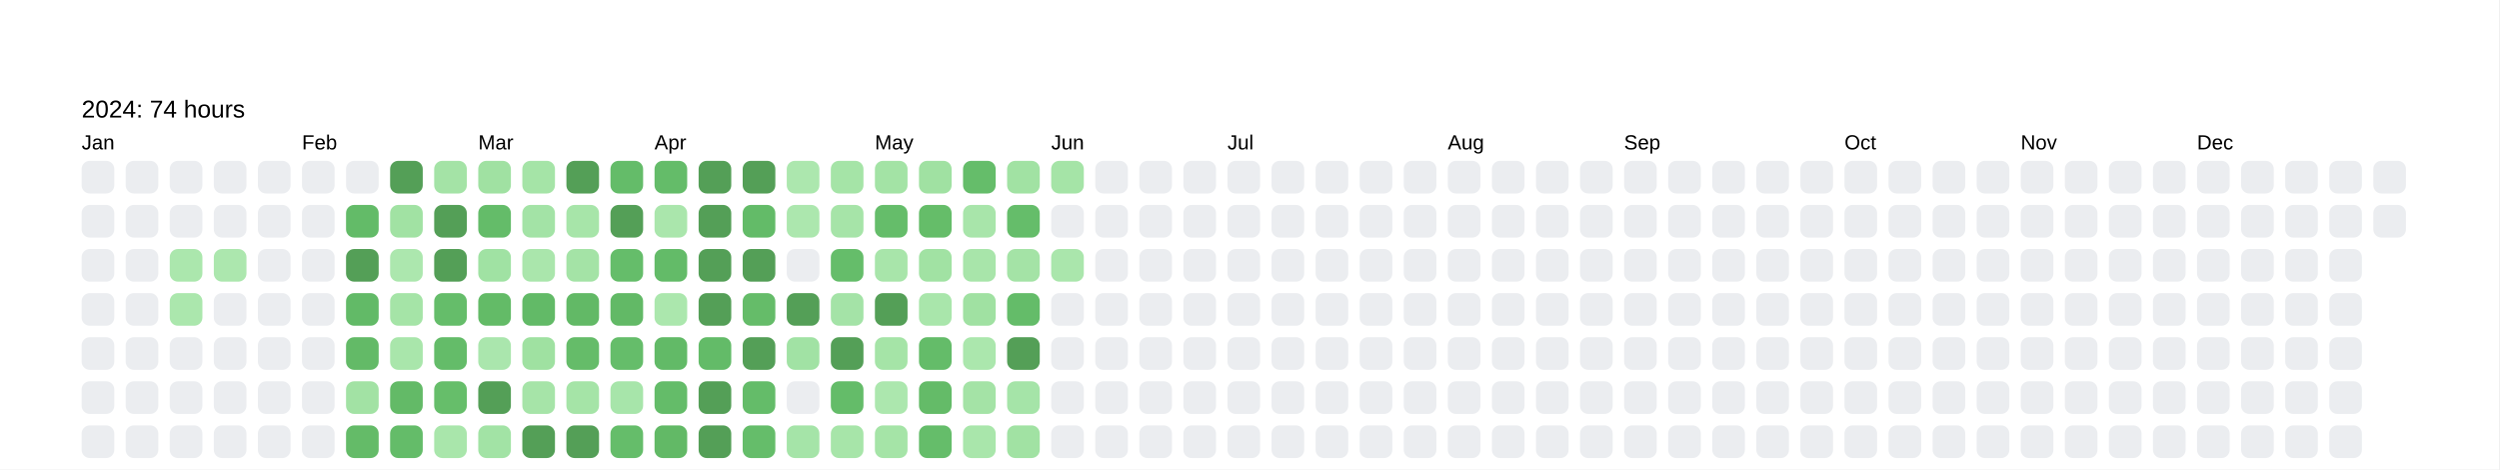
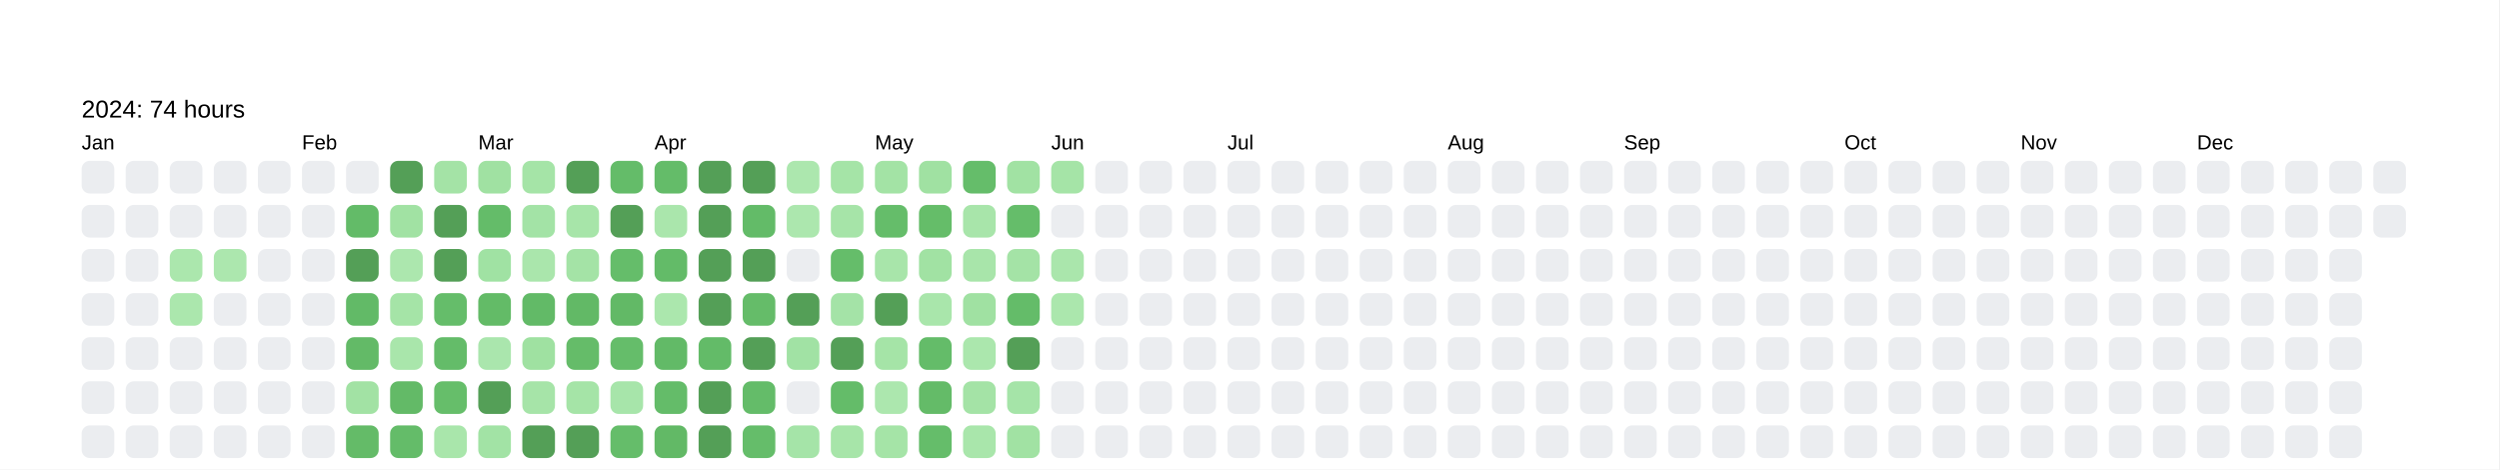
<svg xmlns="http://www.w3.org/2000/svg" baseProfile="full" height="57.5mm" version="1.1" viewBox="0,0,306.2,57.5" width="306.2mm">
  <defs />
  <rect fill="#FFFFFF" height="57.5" width="306.2" x="0" y="0" />
  <text fill="#000000" style="font-size:6px; font-family:Arial; font-weight:bold;" x="10" y="10" />
  <text fill="#000000" style="font-size:3px; font-family:Arial;" x="10" y="14.4">2024: 74 hours</text>
  <text fill="#000000" style="font-size:2.5px; font-family:Arial" x="10" y="18.3">Jan</text>
  <rect fill="#EBEDF0" height="4" rx="1" ry="1" width="4" x="10" y="19.7" />
  <rect fill="#EBEDF0" height="4" rx="1" ry="1" width="4" x="10" y="25.1" />
  <rect fill="#EBEDF0" height="4" rx="1" ry="1" width="4" x="10" y="30.5" />
  <rect fill="#EBEDF0" height="4" rx="1" ry="1" width="4" x="10" y="35.9" />
  <rect fill="#EBEDF0" height="4" rx="1" ry="1" width="4" x="10" y="41.3" />
  <rect fill="#EBEDF0" height="4" rx="1" ry="1" width="4" x="10" y="46.7" />
  <rect fill="#EBEDF0" height="4" rx="1" ry="1" width="4" x="10" y="52.1" />
  <rect fill="#EBEDF0" height="4" rx="1" ry="1" width="4" x="15.4" y="19.7" />
  <rect fill="#EBEDF0" height="4" rx="1" ry="1" width="4" x="15.4" y="25.1" />
  <rect fill="#EBEDF0" height="4" rx="1" ry="1" width="4" x="15.4" y="30.5" />
  <rect fill="#EBEDF0" height="4" rx="1" ry="1" width="4" x="15.4" y="35.9" />
  <rect fill="#EBEDF0" height="4" rx="1" ry="1" width="4" x="15.4" y="41.3" />
  <rect fill="#EBEDF0" height="4" rx="1" ry="1" width="4" x="15.4" y="46.7" />
  <rect fill="#EBEDF0" height="4" rx="1" ry="1" width="4" x="15.4" y="52.1" />
  <rect fill="#EBEDF0" height="4" rx="1" ry="1" width="4" x="20.8" y="19.7" />
  <rect fill="#EBEDF0" height="4" rx="1" ry="1" width="4" x="20.8" y="25.1" />
  <rect fill="#abe7ad" height="4" rx="1" ry="1" width="4" x="20.8" y="30.5" />
  <rect fill="#abe7ad" height="4" rx="1" ry="1" width="4" x="20.8" y="35.9" />
  <rect fill="#EBEDF0" height="4" rx="1" ry="1" width="4" x="20.8" y="41.3" />
  <rect fill="#EBEDF0" height="4" rx="1" ry="1" width="4" x="20.8" y="46.7" />
  <rect fill="#EBEDF0" height="4" rx="1" ry="1" width="4" x="20.8" y="52.1" />
  <rect fill="#EBEDF0" height="4" rx="1" ry="1" width="4" x="26.2" y="19.7" />
  <rect fill="#EBEDF0" height="4" rx="1" ry="1" width="4" x="26.2" y="25.1" />
  <rect fill="#ace7ae" height="4" rx="1" ry="1" width="4" x="26.2" y="30.5" />
  <rect fill="#EBEDF0" height="4" rx="1" ry="1" width="4" x="26.2" y="35.9" />
  <rect fill="#EBEDF0" height="4" rx="1" ry="1" width="4" x="26.2" y="41.3" />
  <rect fill="#EBEDF0" height="4" rx="1" ry="1" width="4" x="26.2" y="46.7" />
  <rect fill="#EBEDF0" height="4" rx="1" ry="1" width="4" x="26.2" y="52.1" />
  <rect fill="#EBEDF0" height="4" rx="1" ry="1" width="4" x="31.6" y="19.7" />
  <rect fill="#EBEDF0" height="4" rx="1" ry="1" width="4" x="31.6" y="25.1" />
  <rect fill="#EBEDF0" height="4" rx="1" ry="1" width="4" x="31.6" y="30.5" />
  <rect fill="#EBEDF0" height="4" rx="1" ry="1" width="4" x="31.6" y="35.9" />
  <rect fill="#EBEDF0" height="4" rx="1" ry="1" width="4" x="31.6" y="41.3" />
  <rect fill="#EBEDF0" height="4" rx="1" ry="1" width="4" x="31.6" y="46.7" />
  <rect fill="#EBEDF0" height="4" rx="1" ry="1" width="4" x="31.6" y="52.1" />
  <text fill="#000000" style="font-size:2.5px; font-family:Arial" x="37.0" y="18.3">Feb</text>
  <rect fill="#EBEDF0" height="4" rx="1" ry="1" width="4" x="37.0" y="19.7" />
  <rect fill="#EBEDF0" height="4" rx="1" ry="1" width="4" x="37.0" y="25.1" />
  <rect fill="#EBEDF0" height="4" rx="1" ry="1" width="4" x="37.0" y="30.5" />
  <rect fill="#EBEDF0" height="4" rx="1" ry="1" width="4" x="37.0" y="35.9" />
  <rect fill="#EBEDF0" height="4" rx="1" ry="1" width="4" x="37.0" y="41.3" />
  <rect fill="#EBEDF0" height="4" rx="1" ry="1" width="4" x="37.0" y="46.7" />
  <rect fill="#EBEDF0" height="4" rx="1" ry="1" width="4" x="37.0" y="52.1" />
  <rect fill="#EBEDF0" height="4" rx="1" ry="1" width="4" x="42.4" y="19.7" />
  <rect fill="#63bb68" height="4" rx="1" ry="1" width="4" x="42.4" y="25.1" />
  <rect fill="#549F57" height="4" rx="1" ry="1" width="4" x="42.4" y="30.5" />
  <rect fill="#62ba67" height="4" rx="1" ry="1" width="4" x="42.4" y="35.9" />
  <rect fill="#63ba67" height="4" rx="1" ry="1" width="4" x="42.4" y="41.3" />
  <rect fill="#a2e2a4" height="4" rx="1" ry="1" width="4" x="42.4" y="46.7" />
  <rect fill="#64bb68" height="4" rx="1" ry="1" width="4" x="42.4" y="52.1" />
  <rect fill="#549F57" height="4" rx="1" ry="1" width="4" x="47.8" y="19.7" />
  <rect fill="#a1e2a3" height="4" rx="1" ry="1" width="4" x="47.8" y="25.1" />
  <rect fill="#ace7ae" height="4" rx="1" ry="1" width="4" x="47.8" y="30.5" />
  <rect fill="#a5e4a7" height="4" rx="1" ry="1" width="4" x="47.8" y="35.9" />
  <rect fill="#a9e6ab" height="4" rx="1" ry="1" width="4" x="47.8" y="41.3" />
  <rect fill="#63ba67" height="4" rx="1" ry="1" width="4" x="47.8" y="46.7" />
  <rect fill="#64bc69" height="4" rx="1" ry="1" width="4" x="47.8" y="52.1" />
  <rect fill="#a4e3a6" height="4" rx="1" ry="1" width="4" x="53.2" y="19.7" />
  <rect fill="#549F57" height="4" rx="1" ry="1" width="4" x="53.2" y="25.1" />
  <rect fill="#549F57" height="4" rx="1" ry="1" width="4" x="53.2" y="30.5" />
  <rect fill="#65bd6a" height="4" rx="1" ry="1" width="4" x="53.2" y="35.9" />
  <rect fill="#64bc69" height="4" rx="1" ry="1" width="4" x="53.2" y="41.3" />
  <rect fill="#66be6a" height="4" rx="1" ry="1" width="4" x="53.2" y="46.7" />
  <rect fill="#a9e6ab" height="4" rx="1" ry="1" width="4" x="53.2" y="52.1" />
  <text fill="#000000" style="font-size:2.5px; font-family:Arial" x="58.6" y="18.3">Mar</text>
  <rect fill="#a0e1a2" height="4" rx="1" ry="1" width="4" x="58.6" y="19.7" />
  <rect fill="#64bc69" height="4" rx="1" ry="1" width="4" x="58.6" y="25.1" />
  <rect fill="#a0e2a3" height="4" rx="1" ry="1" width="4" x="58.6" y="30.5" />
  <rect fill="#63bb67" height="4" rx="1" ry="1" width="4" x="58.6" y="35.9" />
  <rect fill="#aae6ad" height="4" rx="1" ry="1" width="4" x="58.6" y="41.3" />
  <rect fill="#549F57" height="4" rx="1" ry="1" width="4" x="58.6" y="46.7" />
  <rect fill="#a2e3a5" height="4" rx="1" ry="1" width="4" x="58.6" y="52.1" />
  <rect fill="#a5e4a7" height="4" rx="1" ry="1" width="4" x="64" y="19.7" />
  <rect fill="#a3e3a6" height="4" rx="1" ry="1" width="4" x="64" y="25.1" />
  <rect fill="#aae6ac" height="4" rx="1" ry="1" width="4" x="64" y="30.5" />
  <rect fill="#62ba67" height="4" rx="1" ry="1" width="4" x="64" y="35.9" />
  <rect fill="#9fe1a1" height="4" rx="1" ry="1" width="4" x="64" y="41.3" />
  <rect fill="#a6e4a8" height="4" rx="1" ry="1" width="4" x="64" y="46.7" />
  <rect fill="#549F57" height="4" rx="1" ry="1" width="4" x="64" y="52.1" />
  <rect fill="#549F57" height="4" rx="1" ry="1" width="4" x="69.4" y="19.7" />
  <rect fill="#a7e5a9" height="4" rx="1" ry="1" width="4" x="69.4" y="25.1" />
  <rect fill="#a4e3a6" height="4" rx="1" ry="1" width="4" x="69.4" y="30.5" />
  <rect fill="#62b966" height="4" rx="1" ry="1" width="4" x="69.4" y="35.9" />
  <rect fill="#65bc69" height="4" rx="1" ry="1" width="4" x="69.4" y="41.3" />
  <rect fill="#a5e4a7" height="4" rx="1" ry="1" width="4" x="69.4" y="46.7" />
  <rect fill="#549F57" height="4" rx="1" ry="1" width="4" x="69.4" y="52.1" />
  <rect fill="#64bc69" height="4" rx="1" ry="1" width="4" x="74.8" y="19.7" />
  <rect fill="#549F57" height="4" rx="1" ry="1" width="4" x="74.8" y="25.1" />
  <rect fill="#65bd6a" height="4" rx="1" ry="1" width="4" x="74.8" y="30.5" />
  <rect fill="#62b966" height="4" rx="1" ry="1" width="4" x="74.8" y="35.9" />
  <rect fill="#65bd6a" height="4" rx="1" ry="1" width="4" x="74.8" y="41.3" />
  <rect fill="#a7e5aa" height="4" rx="1" ry="1" width="4" x="74.8" y="46.7" />
  <rect fill="#65bd6a" height="4" rx="1" ry="1" width="4" x="74.8" y="52.1" />
  <text fill="#000000" style="font-size:2.5px; font-family:Arial" x="80.2" y="18.3">Apr</text>
  <rect fill="#64bc69" height="4" rx="1" ry="1" width="4" x="80.2" y="19.7" />
  <rect fill="#aae6ac" height="4" rx="1" ry="1" width="4" x="80.2" y="25.1" />
  <rect fill="#63bb68" height="4" rx="1" ry="1" width="4" x="80.2" y="30.5" />
  <rect fill="#abe7ad" height="4" rx="1" ry="1" width="4" x="80.2" y="35.9" />
  <rect fill="#62ba67" height="4" rx="1" ry="1" width="4" x="80.2" y="41.3" />
  <rect fill="#64bc69" height="4" rx="1" ry="1" width="4" x="80.2" y="46.7" />
  <rect fill="#62b966" height="4" rx="1" ry="1" width="4" x="80.2" y="52.1" />
  <rect fill="#549F57" height="4" rx="1" ry="1" width="4" x="85.6" y="19.7" />
  <rect fill="#549F57" height="4" rx="1" ry="1" width="4" x="85.6" y="25.1" />
  <rect fill="#549F57" height="4" rx="1" ry="1" width="4" x="85.6" y="30.5" />
  <rect fill="#549F57" height="4" rx="1" ry="1" width="4" x="85.6" y="35.9" />
  <rect fill="#63bb68" height="4" rx="1" ry="1" width="4" x="85.6" y="41.3" />
  <rect fill="#549F57" height="4" rx="1" ry="1" width="4" x="85.6" y="46.7" />
  <rect fill="#549F57" height="4" rx="1" ry="1" width="4" x="85.6" y="52.1" />
  <rect fill="#549F57" height="4" rx="1" ry="1" width="4" x="91" y="19.7" />
  <rect fill="#63bb68" height="4" rx="1" ry="1" width="4" x="91" y="25.1" />
  <rect fill="#549F57" height="4" rx="1" ry="1" width="4" x="91" y="30.5" />
  <rect fill="#65bc69" height="4" rx="1" ry="1" width="4" x="91" y="35.9" />
  <rect fill="#549F57" height="4" rx="1" ry="1" width="4" x="91" y="41.3" />
  <rect fill="#64bc69" height="4" rx="1" ry="1" width="4" x="91" y="46.7" />
  <rect fill="#65bd6a" height="4" rx="1" ry="1" width="4" x="91" y="52.1" />
  <rect fill="#ace7ae" height="4" rx="1" ry="1" width="4" x="96.4" y="19.7" />
  <rect fill="#ace7ae" height="4" rx="1" ry="1" width="4" x="96.4" y="25.1" />
  <rect fill="#EBEDF0" height="4" rx="1" ry="1" width="4" x="96.4" y="30.5" />
  <rect fill="#549F57" height="4" rx="1" ry="1" width="4" x="96.4" y="35.9" />
  <rect fill="#a1e2a4" height="4" rx="1" ry="1" width="4" x="96.4" y="41.3" />
  <rect fill="#EBEDF0" height="4" rx="1" ry="1" width="4" x="96.4" y="46.7" />
  <rect fill="#a5e4a8" height="4" rx="1" ry="1" width="4" x="96.4" y="52.1" />
  <rect fill="#a5e4a7" height="4" rx="1" ry="1" width="4" x="101.8" y="19.7" />
  <rect fill="#a6e4a8" height="4" rx="1" ry="1" width="4" x="101.8" y="25.1" />
  <rect fill="#65bd6a" height="4" rx="1" ry="1" width="4" x="101.8" y="30.5" />
  <rect fill="#a4e3a7" height="4" rx="1" ry="1" width="4" x="101.8" y="35.9" />
  <rect fill="#549F57" height="4" rx="1" ry="1" width="4" x="101.8" y="41.3" />
  <rect fill="#64bc69" height="4" rx="1" ry="1" width="4" x="101.8" y="46.7" />
  <rect fill="#a7e5a9" height="4" rx="1" ry="1" width="4" x="101.8" y="52.1" />
  <text fill="#000000" style="font-size:2.5px; font-family:Arial" x="107.2" y="18.3">May</text>
  <rect fill="#a3e3a5" height="4" rx="1" ry="1" width="4" x="107.2" y="19.7" />
  <rect fill="#65bd6a" height="4" rx="1" ry="1" width="4" x="107.2" y="25.1" />
  <rect fill="#a8e5aa" height="4" rx="1" ry="1" width="4" x="107.2" y="30.5" />
  <rect fill="#549F57" height="4" rx="1" ry="1" width="4" x="107.2" y="35.9" />
  <rect fill="#a5e4a7" height="4" rx="1" ry="1" width="4" x="107.2" y="41.3" />
  <rect fill="#ace7ae" height="4" rx="1" ry="1" width="4" x="107.2" y="46.7" />
  <rect fill="#a5e4a7" height="4" rx="1" ry="1" width="4" x="107.2" y="52.1" />
  <rect fill="#a0e1a2" height="4" rx="1" ry="1" width="4" x="112.6" y="19.7" />
  <rect fill="#65bd69" height="4" rx="1" ry="1" width="4" x="112.6" y="25.1" />
  <rect fill="#a1e2a3" height="4" rx="1" ry="1" width="4" x="112.6" y="30.5" />
  <rect fill="#a9e6ab" height="4" rx="1" ry="1" width="4" x="112.6" y="35.9" />
  <rect fill="#64bc69" height="4" rx="1" ry="1" width="4" x="112.6" y="41.3" />
  <rect fill="#64bb68" height="4" rx="1" ry="1" width="4" x="112.6" y="46.7" />
  <rect fill="#65bd6a" height="4" rx="1" ry="1" width="4" x="112.6" y="52.1" />
  <rect fill="#65bd6a" height="4" rx="1" ry="1" width="4" x="118" y="19.7" />
  <rect fill="#a8e5aa" height="4" rx="1" ry="1" width="4" x="118" y="25.1" />
  <rect fill="#a8e5aa" height="4" rx="1" ry="1" width="4" x="118" y="30.5" />
  <rect fill="#a0e1a2" height="4" rx="1" ry="1" width="4" x="118" y="35.9" />
  <rect fill="#abe7ad" height="4" rx="1" ry="1" width="4" x="118" y="41.3" />
  <rect fill="#a4e3a6" height="4" rx="1" ry="1" width="4" x="118" y="46.7" />
  <rect fill="#a9e6ab" height="4" rx="1" ry="1" width="4" x="118" y="52.1" />
  <rect fill="#a1e2a3" height="4" rx="1" ry="1" width="4" x="123.4" y="19.7" />
  <rect fill="#65bd6a" height="4" rx="1" ry="1" width="4" x="123.4" y="25.1" />
  <rect fill="#a4e3a6" height="4" rx="1" ry="1" width="4" x="123.4" y="30.5" />
  <rect fill="#64bc69" height="4" rx="1" ry="1" width="4" x="123.4" y="35.9" />
  <rect fill="#549F57" height="4" rx="1" ry="1" width="4" x="123.4" y="41.3" />
  <rect fill="#a5e4a8" height="4" rx="1" ry="1" width="4" x="123.4" y="46.7" />
  <rect fill="#a1e2a3" height="4" rx="1" ry="1" width="4" x="123.4" y="52.1" />
  <text fill="#000000" style="font-size:2.5px; font-family:Arial" x="128.8" y="18.3">Jun</text>
  <rect fill="#a5e4a7" height="4" rx="1" ry="1" width="4" x="128.8" y="19.7" />
  <rect fill="#EBEDF0" height="4" rx="1" ry="1" width="4" x="128.8" y="25.1" />
  <rect fill="#aae6ac" height="4" rx="1" ry="1" width="4" x="128.8" y="30.5" />
-   <rect fill="#EBEDF0" height="4" rx="1" ry="1" width="4" x="128.8" y="35.9" />
+   <rect fill="#abe7ad" height="4" rx="1" ry="1" width="4" x="128.8" y="35.9" />
  <rect fill="#EBEDF0" height="4" rx="1" ry="1" width="4" x="128.8" y="41.3" />
  <rect fill="#EBEDF0" height="4" rx="1" ry="1" width="4" x="128.8" y="46.7" />
  <rect fill="#EBEDF0" height="4" rx="1" ry="1" width="4" x="128.8" y="52.1" />
  <rect fill="#EBEDF0" height="4" rx="1" ry="1" width="4" x="134.2" y="19.7" />
  <rect fill="#EBEDF0" height="4" rx="1" ry="1" width="4" x="134.2" y="25.1" />
  <rect fill="#EBEDF0" height="4" rx="1" ry="1" width="4" x="134.2" y="30.5" />
  <rect fill="#EBEDF0" height="4" rx="1" ry="1" width="4" x="134.2" y="35.9" />
  <rect fill="#EBEDF0" height="4" rx="1" ry="1" width="4" x="134.2" y="41.3" />
  <rect fill="#EBEDF0" height="4" rx="1" ry="1" width="4" x="134.2" y="46.7" />
  <rect fill="#EBEDF0" height="4" rx="1" ry="1" width="4" x="134.2" y="52.1" />
  <rect fill="#EBEDF0" height="4" rx="1" ry="1" width="4" x="139.6" y="19.7" />
  <rect fill="#EBEDF0" height="4" rx="1" ry="1" width="4" x="139.6" y="25.1" />
  <rect fill="#EBEDF0" height="4" rx="1" ry="1" width="4" x="139.6" y="30.5" />
  <rect fill="#EBEDF0" height="4" rx="1" ry="1" width="4" x="139.6" y="35.9" />
  <rect fill="#EBEDF0" height="4" rx="1" ry="1" width="4" x="139.6" y="41.3" />
  <rect fill="#EBEDF0" height="4" rx="1" ry="1" width="4" x="139.6" y="46.7" />
  <rect fill="#EBEDF0" height="4" rx="1" ry="1" width="4" x="139.6" y="52.1" />
  <rect fill="#EBEDF0" height="4" rx="1" ry="1" width="4" x="145" y="19.7" />
  <rect fill="#EBEDF0" height="4" rx="1" ry="1" width="4" x="145" y="25.1" />
  <rect fill="#EBEDF0" height="4" rx="1" ry="1" width="4" x="145" y="30.5" />
  <rect fill="#EBEDF0" height="4" rx="1" ry="1" width="4" x="145" y="35.9" />
  <rect fill="#EBEDF0" height="4" rx="1" ry="1" width="4" x="145" y="41.3" />
  <rect fill="#EBEDF0" height="4" rx="1" ry="1" width="4" x="145" y="46.7" />
  <rect fill="#EBEDF0" height="4" rx="1" ry="1" width="4" x="145" y="52.1" />
  <text fill="#000000" style="font-size:2.5px; font-family:Arial" x="150.4" y="18.3">Jul</text>
  <rect fill="#EBEDF0" height="4" rx="1" ry="1" width="4" x="150.4" y="19.7" />
  <rect fill="#EBEDF0" height="4" rx="1" ry="1" width="4" x="150.4" y="25.1" />
  <rect fill="#EBEDF0" height="4" rx="1" ry="1" width="4" x="150.4" y="30.5" />
  <rect fill="#EBEDF0" height="4" rx="1" ry="1" width="4" x="150.4" y="35.9" />
  <rect fill="#EBEDF0" height="4" rx="1" ry="1" width="4" x="150.4" y="41.3" />
  <rect fill="#EBEDF0" height="4" rx="1" ry="1" width="4" x="150.4" y="46.7" />
  <rect fill="#EBEDF0" height="4" rx="1" ry="1" width="4" x="150.4" y="52.1" />
  <rect fill="#EBEDF0" height="4" rx="1" ry="1" width="4" x="155.8" y="19.7" />
  <rect fill="#EBEDF0" height="4" rx="1" ry="1" width="4" x="155.8" y="25.1" />
  <rect fill="#EBEDF0" height="4" rx="1" ry="1" width="4" x="155.8" y="30.5" />
  <rect fill="#EBEDF0" height="4" rx="1" ry="1" width="4" x="155.8" y="35.9" />
  <rect fill="#EBEDF0" height="4" rx="1" ry="1" width="4" x="155.8" y="41.3" />
  <rect fill="#EBEDF0" height="4" rx="1" ry="1" width="4" x="155.8" y="46.7" />
  <rect fill="#EBEDF0" height="4" rx="1" ry="1" width="4" x="155.8" y="52.1" />
  <rect fill="#EBEDF0" height="4" rx="1" ry="1" width="4" x="161.2" y="19.7" />
  <rect fill="#EBEDF0" height="4" rx="1" ry="1" width="4" x="161.2" y="25.1" />
  <rect fill="#EBEDF0" height="4" rx="1" ry="1" width="4" x="161.2" y="30.5" />
  <rect fill="#EBEDF0" height="4" rx="1" ry="1" width="4" x="161.2" y="35.9" />
  <rect fill="#EBEDF0" height="4" rx="1" ry="1" width="4" x="161.2" y="41.3" />
  <rect fill="#EBEDF0" height="4" rx="1" ry="1" width="4" x="161.2" y="46.7" />
  <rect fill="#EBEDF0" height="4" rx="1" ry="1" width="4" x="161.2" y="52.1" />
  <rect fill="#EBEDF0" height="4" rx="1" ry="1" width="4" x="166.6" y="19.7" />
  <rect fill="#EBEDF0" height="4" rx="1" ry="1" width="4" x="166.6" y="25.1" />
  <rect fill="#EBEDF0" height="4" rx="1" ry="1" width="4" x="166.6" y="30.5" />
  <rect fill="#EBEDF0" height="4" rx="1" ry="1" width="4" x="166.6" y="35.9" />
  <rect fill="#EBEDF0" height="4" rx="1" ry="1" width="4" x="166.6" y="41.3" />
  <rect fill="#EBEDF0" height="4" rx="1" ry="1" width="4" x="166.6" y="46.7" />
  <rect fill="#EBEDF0" height="4" rx="1" ry="1" width="4" x="166.6" y="52.1" />
  <rect fill="#EBEDF0" height="4" rx="1" ry="1" width="4" x="172" y="19.7" />
  <rect fill="#EBEDF0" height="4" rx="1" ry="1" width="4" x="172" y="25.1" />
  <rect fill="#EBEDF0" height="4" rx="1" ry="1" width="4" x="172" y="30.5" />
  <rect fill="#EBEDF0" height="4" rx="1" ry="1" width="4" x="172" y="35.9" />
  <rect fill="#EBEDF0" height="4" rx="1" ry="1" width="4" x="172" y="41.3" />
  <rect fill="#EBEDF0" height="4" rx="1" ry="1" width="4" x="172" y="46.7" />
  <rect fill="#EBEDF0" height="4" rx="1" ry="1" width="4" x="172" y="52.1" />
  <text fill="#000000" style="font-size:2.5px; font-family:Arial" x="177.4" y="18.3">Aug</text>
  <rect fill="#EBEDF0" height="4" rx="1" ry="1" width="4" x="177.4" y="19.7" />
  <rect fill="#EBEDF0" height="4" rx="1" ry="1" width="4" x="177.4" y="25.1" />
  <rect fill="#EBEDF0" height="4" rx="1" ry="1" width="4" x="177.4" y="30.5" />
  <rect fill="#EBEDF0" height="4" rx="1" ry="1" width="4" x="177.4" y="35.9" />
  <rect fill="#EBEDF0" height="4" rx="1" ry="1" width="4" x="177.4" y="41.3" />
  <rect fill="#EBEDF0" height="4" rx="1" ry="1" width="4" x="177.4" y="46.7" />
  <rect fill="#EBEDF0" height="4" rx="1" ry="1" width="4" x="177.4" y="52.1" />
  <rect fill="#EBEDF0" height="4" rx="1" ry="1" width="4" x="182.8" y="19.7" />
  <rect fill="#EBEDF0" height="4" rx="1" ry="1" width="4" x="182.8" y="25.1" />
  <rect fill="#EBEDF0" height="4" rx="1" ry="1" width="4" x="182.8" y="30.5" />
  <rect fill="#EBEDF0" height="4" rx="1" ry="1" width="4" x="182.8" y="35.9" />
  <rect fill="#EBEDF0" height="4" rx="1" ry="1" width="4" x="182.8" y="41.3" />
  <rect fill="#EBEDF0" height="4" rx="1" ry="1" width="4" x="182.8" y="46.7" />
  <rect fill="#EBEDF0" height="4" rx="1" ry="1" width="4" x="182.8" y="52.1" />
  <rect fill="#EBEDF0" height="4" rx="1" ry="1" width="4" x="188.2" y="19.7" />
  <rect fill="#EBEDF0" height="4" rx="1" ry="1" width="4" x="188.2" y="25.1" />
  <rect fill="#EBEDF0" height="4" rx="1" ry="1" width="4" x="188.2" y="30.5" />
  <rect fill="#EBEDF0" height="4" rx="1" ry="1" width="4" x="188.2" y="35.9" />
  <rect fill="#EBEDF0" height="4" rx="1" ry="1" width="4" x="188.2" y="41.3" />
  <rect fill="#EBEDF0" height="4" rx="1" ry="1" width="4" x="188.2" y="46.7" />
  <rect fill="#EBEDF0" height="4" rx="1" ry="1" width="4" x="188.2" y="52.1" />
  <rect fill="#EBEDF0" height="4" rx="1" ry="1" width="4" x="193.6" y="19.7" />
  <rect fill="#EBEDF0" height="4" rx="1" ry="1" width="4" x="193.6" y="25.1" />
  <rect fill="#EBEDF0" height="4" rx="1" ry="1" width="4" x="193.6" y="30.5" />
  <rect fill="#EBEDF0" height="4" rx="1" ry="1" width="4" x="193.6" y="35.9" />
  <rect fill="#EBEDF0" height="4" rx="1" ry="1" width="4" x="193.6" y="41.3" />
  <rect fill="#EBEDF0" height="4" rx="1" ry="1" width="4" x="193.6" y="46.7" />
  <rect fill="#EBEDF0" height="4" rx="1" ry="1" width="4" x="193.6" y="52.1" />
  <text fill="#000000" style="font-size:2.5px; font-family:Arial" x="199" y="18.3">Sep</text>
  <rect fill="#EBEDF0" height="4" rx="1" ry="1" width="4" x="199" y="19.7" />
  <rect fill="#EBEDF0" height="4" rx="1" ry="1" width="4" x="199" y="25.1" />
  <rect fill="#EBEDF0" height="4" rx="1" ry="1" width="4" x="199" y="30.5" />
  <rect fill="#EBEDF0" height="4" rx="1" ry="1" width="4" x="199" y="35.9" />
  <rect fill="#EBEDF0" height="4" rx="1" ry="1" width="4" x="199" y="41.3" />
  <rect fill="#EBEDF0" height="4" rx="1" ry="1" width="4" x="199" y="46.7" />
  <rect fill="#EBEDF0" height="4" rx="1" ry="1" width="4" x="199" y="52.1" />
  <rect fill="#EBEDF0" height="4" rx="1" ry="1" width="4" x="204.4" y="19.7" />
  <rect fill="#EBEDF0" height="4" rx="1" ry="1" width="4" x="204.4" y="25.1" />
  <rect fill="#EBEDF0" height="4" rx="1" ry="1" width="4" x="204.4" y="30.5" />
  <rect fill="#EBEDF0" height="4" rx="1" ry="1" width="4" x="204.4" y="35.9" />
  <rect fill="#EBEDF0" height="4" rx="1" ry="1" width="4" x="204.4" y="41.3" />
  <rect fill="#EBEDF0" height="4" rx="1" ry="1" width="4" x="204.4" y="46.7" />
  <rect fill="#EBEDF0" height="4" rx="1" ry="1" width="4" x="204.4" y="52.1" />
  <rect fill="#EBEDF0" height="4" rx="1" ry="1" width="4" x="209.8" y="19.7" />
  <rect fill="#EBEDF0" height="4" rx="1" ry="1" width="4" x="209.8" y="25.1" />
  <rect fill="#EBEDF0" height="4" rx="1" ry="1" width="4" x="209.8" y="30.5" />
  <rect fill="#EBEDF0" height="4" rx="1" ry="1" width="4" x="209.8" y="35.9" />
  <rect fill="#EBEDF0" height="4" rx="1" ry="1" width="4" x="209.8" y="41.3" />
  <rect fill="#EBEDF0" height="4" rx="1" ry="1" width="4" x="209.8" y="46.7" />
  <rect fill="#EBEDF0" height="4" rx="1" ry="1" width="4" x="209.8" y="52.1" />
  <rect fill="#EBEDF0" height="4" rx="1" ry="1" width="4" x="215.2" y="19.7" />
  <rect fill="#EBEDF0" height="4" rx="1" ry="1" width="4" x="215.2" y="25.1" />
  <rect fill="#EBEDF0" height="4" rx="1" ry="1" width="4" x="215.2" y="30.5" />
  <rect fill="#EBEDF0" height="4" rx="1" ry="1" width="4" x="215.2" y="35.9" />
  <rect fill="#EBEDF0" height="4" rx="1" ry="1" width="4" x="215.2" y="41.3" />
  <rect fill="#EBEDF0" height="4" rx="1" ry="1" width="4" x="215.2" y="46.7" />
  <rect fill="#EBEDF0" height="4" rx="1" ry="1" width="4" x="215.2" y="52.1" />
  <rect fill="#EBEDF0" height="4" rx="1" ry="1" width="4" x="220.6" y="19.7" />
  <rect fill="#EBEDF0" height="4" rx="1" ry="1" width="4" x="220.6" y="25.1" />
  <rect fill="#EBEDF0" height="4" rx="1" ry="1" width="4" x="220.6" y="30.5" />
  <rect fill="#EBEDF0" height="4" rx="1" ry="1" width="4" x="220.6" y="35.9" />
  <rect fill="#EBEDF0" height="4" rx="1" ry="1" width="4" x="220.6" y="41.3" />
  <rect fill="#EBEDF0" height="4" rx="1" ry="1" width="4" x="220.6" y="46.7" />
  <rect fill="#EBEDF0" height="4" rx="1" ry="1" width="4" x="220.6" y="52.1" />
  <text fill="#000000" style="font-size:2.5px; font-family:Arial" x="226" y="18.3">Oct</text>
  <rect fill="#EBEDF0" height="4" rx="1" ry="1" width="4" x="226" y="19.7" />
  <rect fill="#EBEDF0" height="4" rx="1" ry="1" width="4" x="226" y="25.1" />
  <rect fill="#EBEDF0" height="4" rx="1" ry="1" width="4" x="226" y="30.5" />
  <rect fill="#EBEDF0" height="4" rx="1" ry="1" width="4" x="226" y="35.9" />
  <rect fill="#EBEDF0" height="4" rx="1" ry="1" width="4" x="226" y="41.3" />
  <rect fill="#EBEDF0" height="4" rx="1" ry="1" width="4" x="226" y="46.7" />
  <rect fill="#EBEDF0" height="4" rx="1" ry="1" width="4" x="226" y="52.1" />
  <rect fill="#EBEDF0" height="4" rx="1" ry="1" width="4" x="231.4" y="19.7" />
  <rect fill="#EBEDF0" height="4" rx="1" ry="1" width="4" x="231.4" y="25.1" />
  <rect fill="#EBEDF0" height="4" rx="1" ry="1" width="4" x="231.4" y="30.5" />
  <rect fill="#EBEDF0" height="4" rx="1" ry="1" width="4" x="231.4" y="35.9" />
  <rect fill="#EBEDF0" height="4" rx="1" ry="1" width="4" x="231.4" y="41.3" />
  <rect fill="#EBEDF0" height="4" rx="1" ry="1" width="4" x="231.4" y="46.7" />
  <rect fill="#EBEDF0" height="4" rx="1" ry="1" width="4" x="231.4" y="52.1" />
  <rect fill="#EBEDF0" height="4" rx="1" ry="1" width="4" x="236.8" y="19.7" />
  <rect fill="#EBEDF0" height="4" rx="1" ry="1" width="4" x="236.8" y="25.1" />
  <rect fill="#EBEDF0" height="4" rx="1" ry="1" width="4" x="236.8" y="30.5" />
  <rect fill="#EBEDF0" height="4" rx="1" ry="1" width="4" x="236.8" y="35.9" />
  <rect fill="#EBEDF0" height="4" rx="1" ry="1" width="4" x="236.8" y="41.3" />
  <rect fill="#EBEDF0" height="4" rx="1" ry="1" width="4" x="236.8" y="46.7" />
  <rect fill="#EBEDF0" height="4" rx="1" ry="1" width="4" x="236.8" y="52.1" />
  <rect fill="#EBEDF0" height="4" rx="1" ry="1" width="4" x="242.2" y="19.7" />
  <rect fill="#EBEDF0" height="4" rx="1" ry="1" width="4" x="242.2" y="25.1" />
  <rect fill="#EBEDF0" height="4" rx="1" ry="1" width="4" x="242.2" y="30.5" />
  <rect fill="#EBEDF0" height="4" rx="1" ry="1" width="4" x="242.2" y="35.9" />
  <rect fill="#EBEDF0" height="4" rx="1" ry="1" width="4" x="242.2" y="41.3" />
  <rect fill="#EBEDF0" height="4" rx="1" ry="1" width="4" x="242.2" y="46.7" />
  <rect fill="#EBEDF0" height="4" rx="1" ry="1" width="4" x="242.2" y="52.1" />
  <text fill="#000000" style="font-size:2.5px; font-family:Arial" x="247.6" y="18.3">Nov</text>
  <rect fill="#EBEDF0" height="4" rx="1" ry="1" width="4" x="247.6" y="19.7" />
  <rect fill="#EBEDF0" height="4" rx="1" ry="1" width="4" x="247.6" y="25.1" />
  <rect fill="#EBEDF0" height="4" rx="1" ry="1" width="4" x="247.6" y="30.5" />
  <rect fill="#EBEDF0" height="4" rx="1" ry="1" width="4" x="247.6" y="35.9" />
  <rect fill="#EBEDF0" height="4" rx="1" ry="1" width="4" x="247.6" y="41.3" />
  <rect fill="#EBEDF0" height="4" rx="1" ry="1" width="4" x="247.6" y="46.7" />
  <rect fill="#EBEDF0" height="4" rx="1" ry="1" width="4" x="247.6" y="52.1" />
  <rect fill="#EBEDF0" height="4" rx="1" ry="1" width="4" x="253" y="19.7" />
  <rect fill="#EBEDF0" height="4" rx="1" ry="1" width="4" x="253" y="25.1" />
  <rect fill="#EBEDF0" height="4" rx="1" ry="1" width="4" x="253" y="30.5" />
  <rect fill="#EBEDF0" height="4" rx="1" ry="1" width="4" x="253" y="35.9" />
  <rect fill="#EBEDF0" height="4" rx="1" ry="1" width="4" x="253" y="41.3" />
  <rect fill="#EBEDF0" height="4" rx="1" ry="1" width="4" x="253" y="46.7" />
  <rect fill="#EBEDF0" height="4" rx="1" ry="1" width="4" x="253" y="52.1" />
  <rect fill="#EBEDF0" height="4" rx="1" ry="1" width="4" x="258.4" y="19.7" />
  <rect fill="#EBEDF0" height="4" rx="1" ry="1" width="4" x="258.4" y="25.1" />
  <rect fill="#EBEDF0" height="4" rx="1" ry="1" width="4" x="258.4" y="30.5" />
  <rect fill="#EBEDF0" height="4" rx="1" ry="1" width="4" x="258.4" y="35.9" />
  <rect fill="#EBEDF0" height="4" rx="1" ry="1" width="4" x="258.4" y="41.3" />
  <rect fill="#EBEDF0" height="4" rx="1" ry="1" width="4" x="258.4" y="46.7" />
  <rect fill="#EBEDF0" height="4" rx="1" ry="1" width="4" x="258.4" y="52.1" />
  <rect fill="#EBEDF0" height="4" rx="1" ry="1" width="4" x="263.8" y="19.7" />
  <rect fill="#EBEDF0" height="4" rx="1" ry="1" width="4" x="263.8" y="25.1" />
  <rect fill="#EBEDF0" height="4" rx="1" ry="1" width="4" x="263.8" y="30.5" />
  <rect fill="#EBEDF0" height="4" rx="1" ry="1" width="4" x="263.8" y="35.9" />
  <rect fill="#EBEDF0" height="4" rx="1" ry="1" width="4" x="263.8" y="41.3" />
  <rect fill="#EBEDF0" height="4" rx="1" ry="1" width="4" x="263.8" y="46.7" />
  <rect fill="#EBEDF0" height="4" rx="1" ry="1" width="4" x="263.8" y="52.1" />
  <text fill="#000000" style="font-size:2.5px; font-family:Arial" x="269.2" y="18.3">Dec</text>
  <rect fill="#EBEDF0" height="4" rx="1" ry="1" width="4" x="269.2" y="19.7" />
  <rect fill="#EBEDF0" height="4" rx="1" ry="1" width="4" x="269.2" y="25.1" />
  <rect fill="#EBEDF0" height="4" rx="1" ry="1" width="4" x="269.2" y="30.5" />
  <rect fill="#EBEDF0" height="4" rx="1" ry="1" width="4" x="269.2" y="35.9" />
  <rect fill="#EBEDF0" height="4" rx="1" ry="1" width="4" x="269.2" y="41.3" />
  <rect fill="#EBEDF0" height="4" rx="1" ry="1" width="4" x="269.2" y="46.7" />
  <rect fill="#EBEDF0" height="4" rx="1" ry="1" width="4" x="269.2" y="52.1" />
  <rect fill="#EBEDF0" height="4" rx="1" ry="1" width="4" x="274.6" y="19.7" />
  <rect fill="#EBEDF0" height="4" rx="1" ry="1" width="4" x="274.6" y="25.1" />
  <rect fill="#EBEDF0" height="4" rx="1" ry="1" width="4" x="274.6" y="30.5" />
  <rect fill="#EBEDF0" height="4" rx="1" ry="1" width="4" x="274.6" y="35.9" />
  <rect fill="#EBEDF0" height="4" rx="1" ry="1" width="4" x="274.6" y="41.3" />
  <rect fill="#EBEDF0" height="4" rx="1" ry="1" width="4" x="274.6" y="46.7" />
  <rect fill="#EBEDF0" height="4" rx="1" ry="1" width="4" x="274.6" y="52.1" />
  <rect fill="#EBEDF0" height="4" rx="1" ry="1" width="4" x="280" y="19.7" />
  <rect fill="#EBEDF0" height="4" rx="1" ry="1" width="4" x="280" y="25.1" />
  <rect fill="#EBEDF0" height="4" rx="1" ry="1" width="4" x="280" y="30.5" />
  <rect fill="#EBEDF0" height="4" rx="1" ry="1" width="4" x="280" y="35.9" />
  <rect fill="#EBEDF0" height="4" rx="1" ry="1" width="4" x="280" y="41.3" />
  <rect fill="#EBEDF0" height="4" rx="1" ry="1" width="4" x="280" y="46.7" />
  <rect fill="#EBEDF0" height="4" rx="1" ry="1" width="4" x="280" y="52.1" />
  <rect fill="#EBEDF0" height="4" rx="1" ry="1" width="4" x="285.4" y="19.7" />
  <rect fill="#EBEDF0" height="4" rx="1" ry="1" width="4" x="285.4" y="25.1" />
  <rect fill="#EBEDF0" height="4" rx="1" ry="1" width="4" x="285.4" y="30.5" />
  <rect fill="#EBEDF0" height="4" rx="1" ry="1" width="4" x="285.4" y="35.9" />
  <rect fill="#EBEDF0" height="4" rx="1" ry="1" width="4" x="285.4" y="41.3" />
  <rect fill="#EBEDF0" height="4" rx="1" ry="1" width="4" x="285.4" y="46.7" />
  <rect fill="#EBEDF0" height="4" rx="1" ry="1" width="4" x="285.4" y="52.1" />
  <rect fill="#EBEDF0" height="4" rx="1" ry="1" width="4" x="290.8" y="19.7" />
  <rect fill="#EBEDF0" height="4" rx="1" ry="1" width="4" x="290.8" y="25.1" />
</svg>
